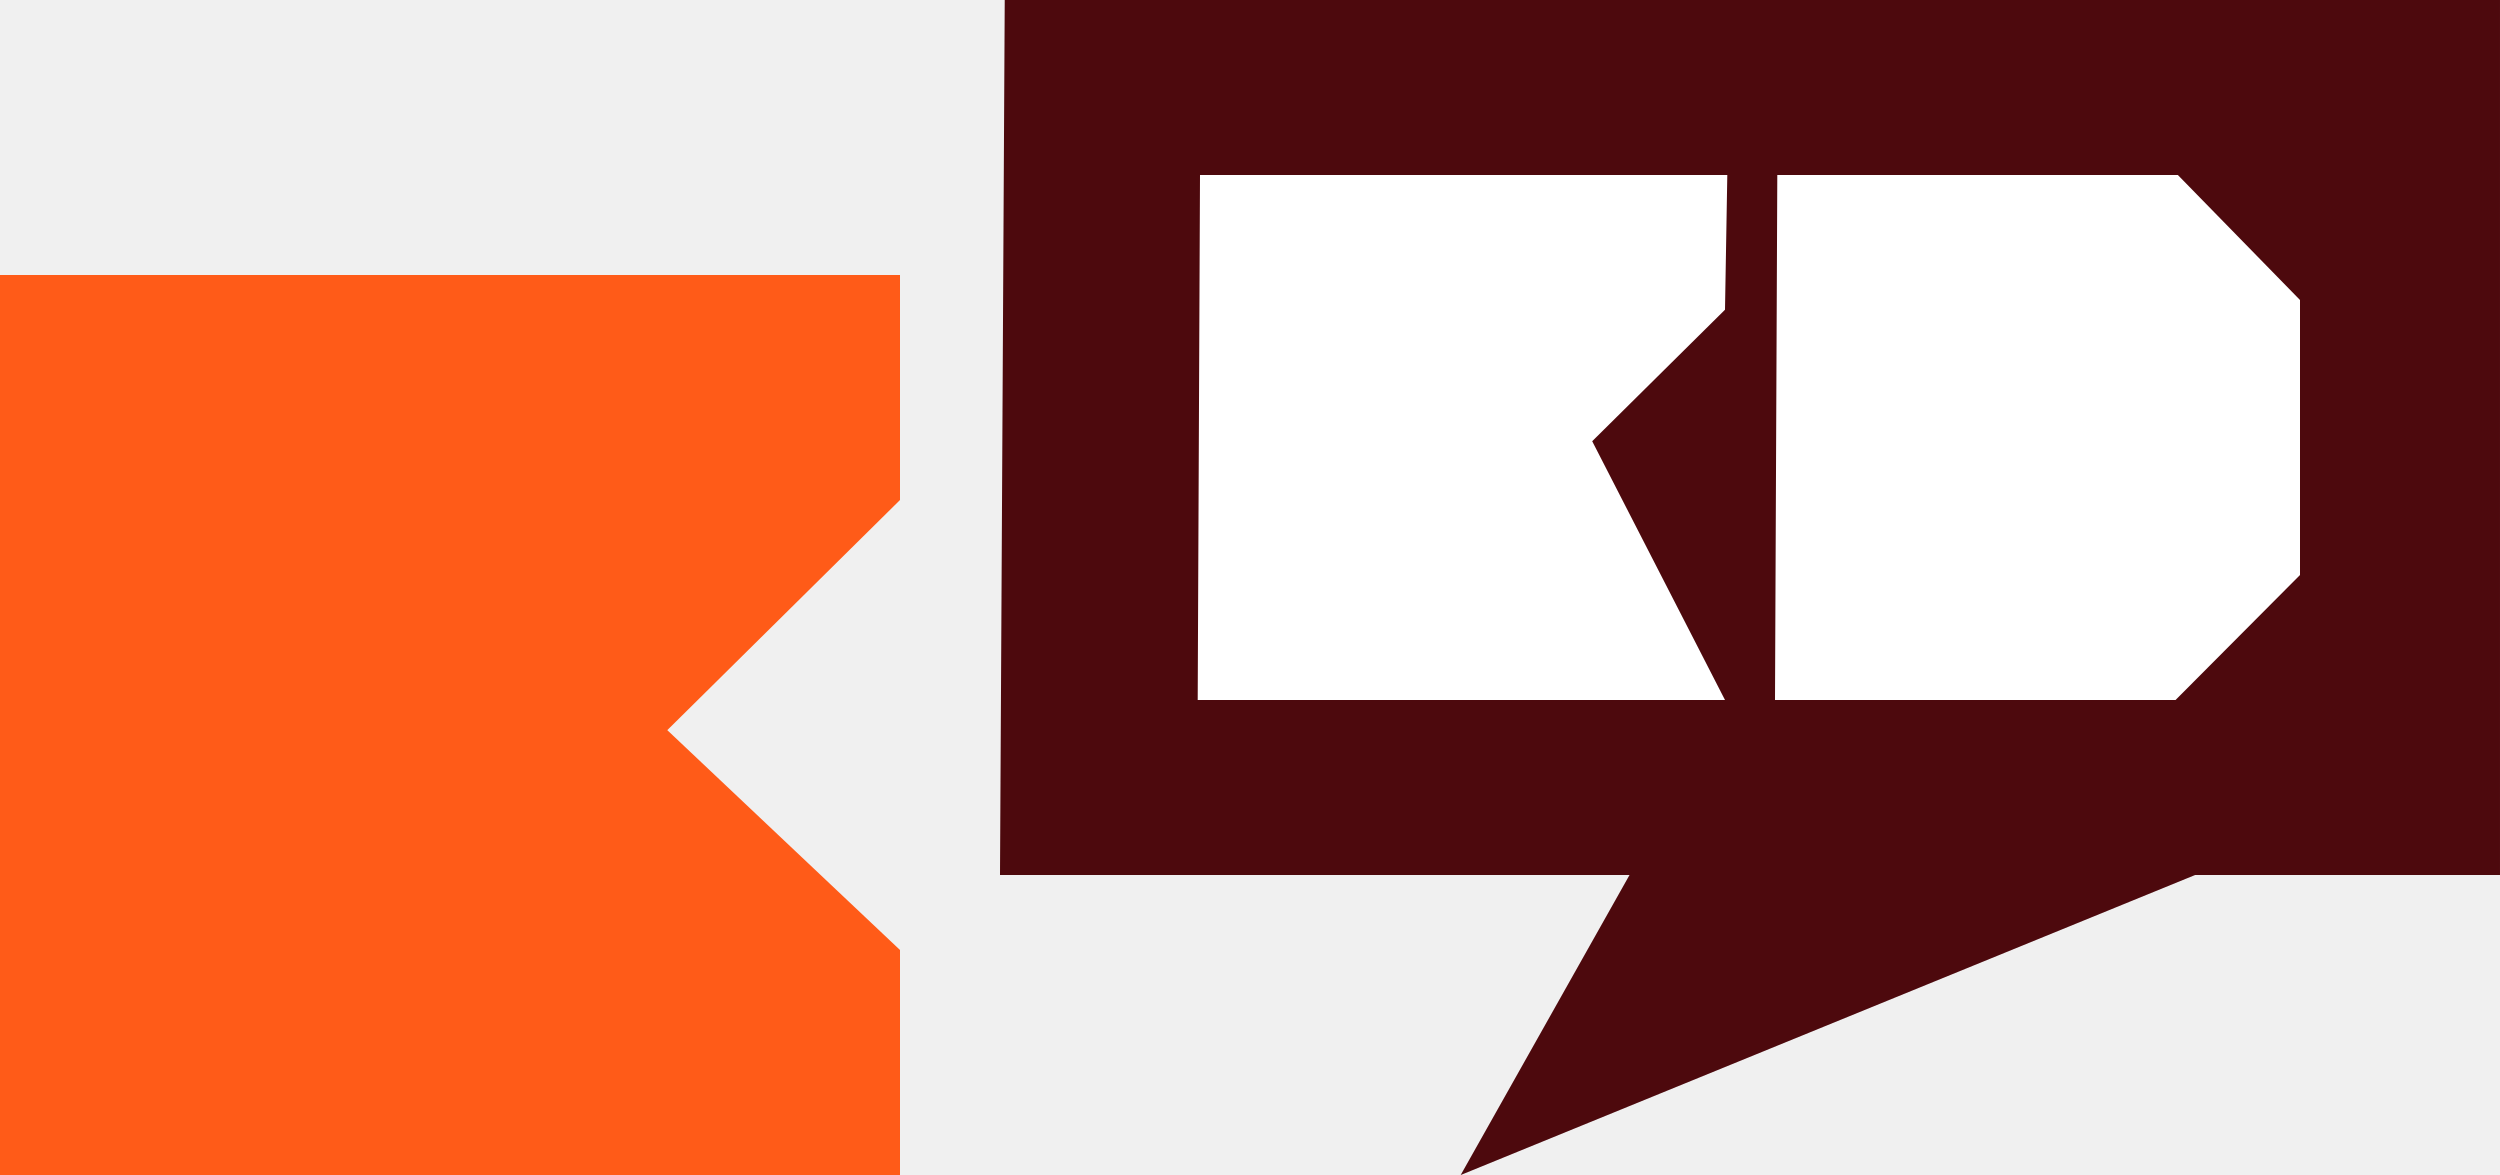
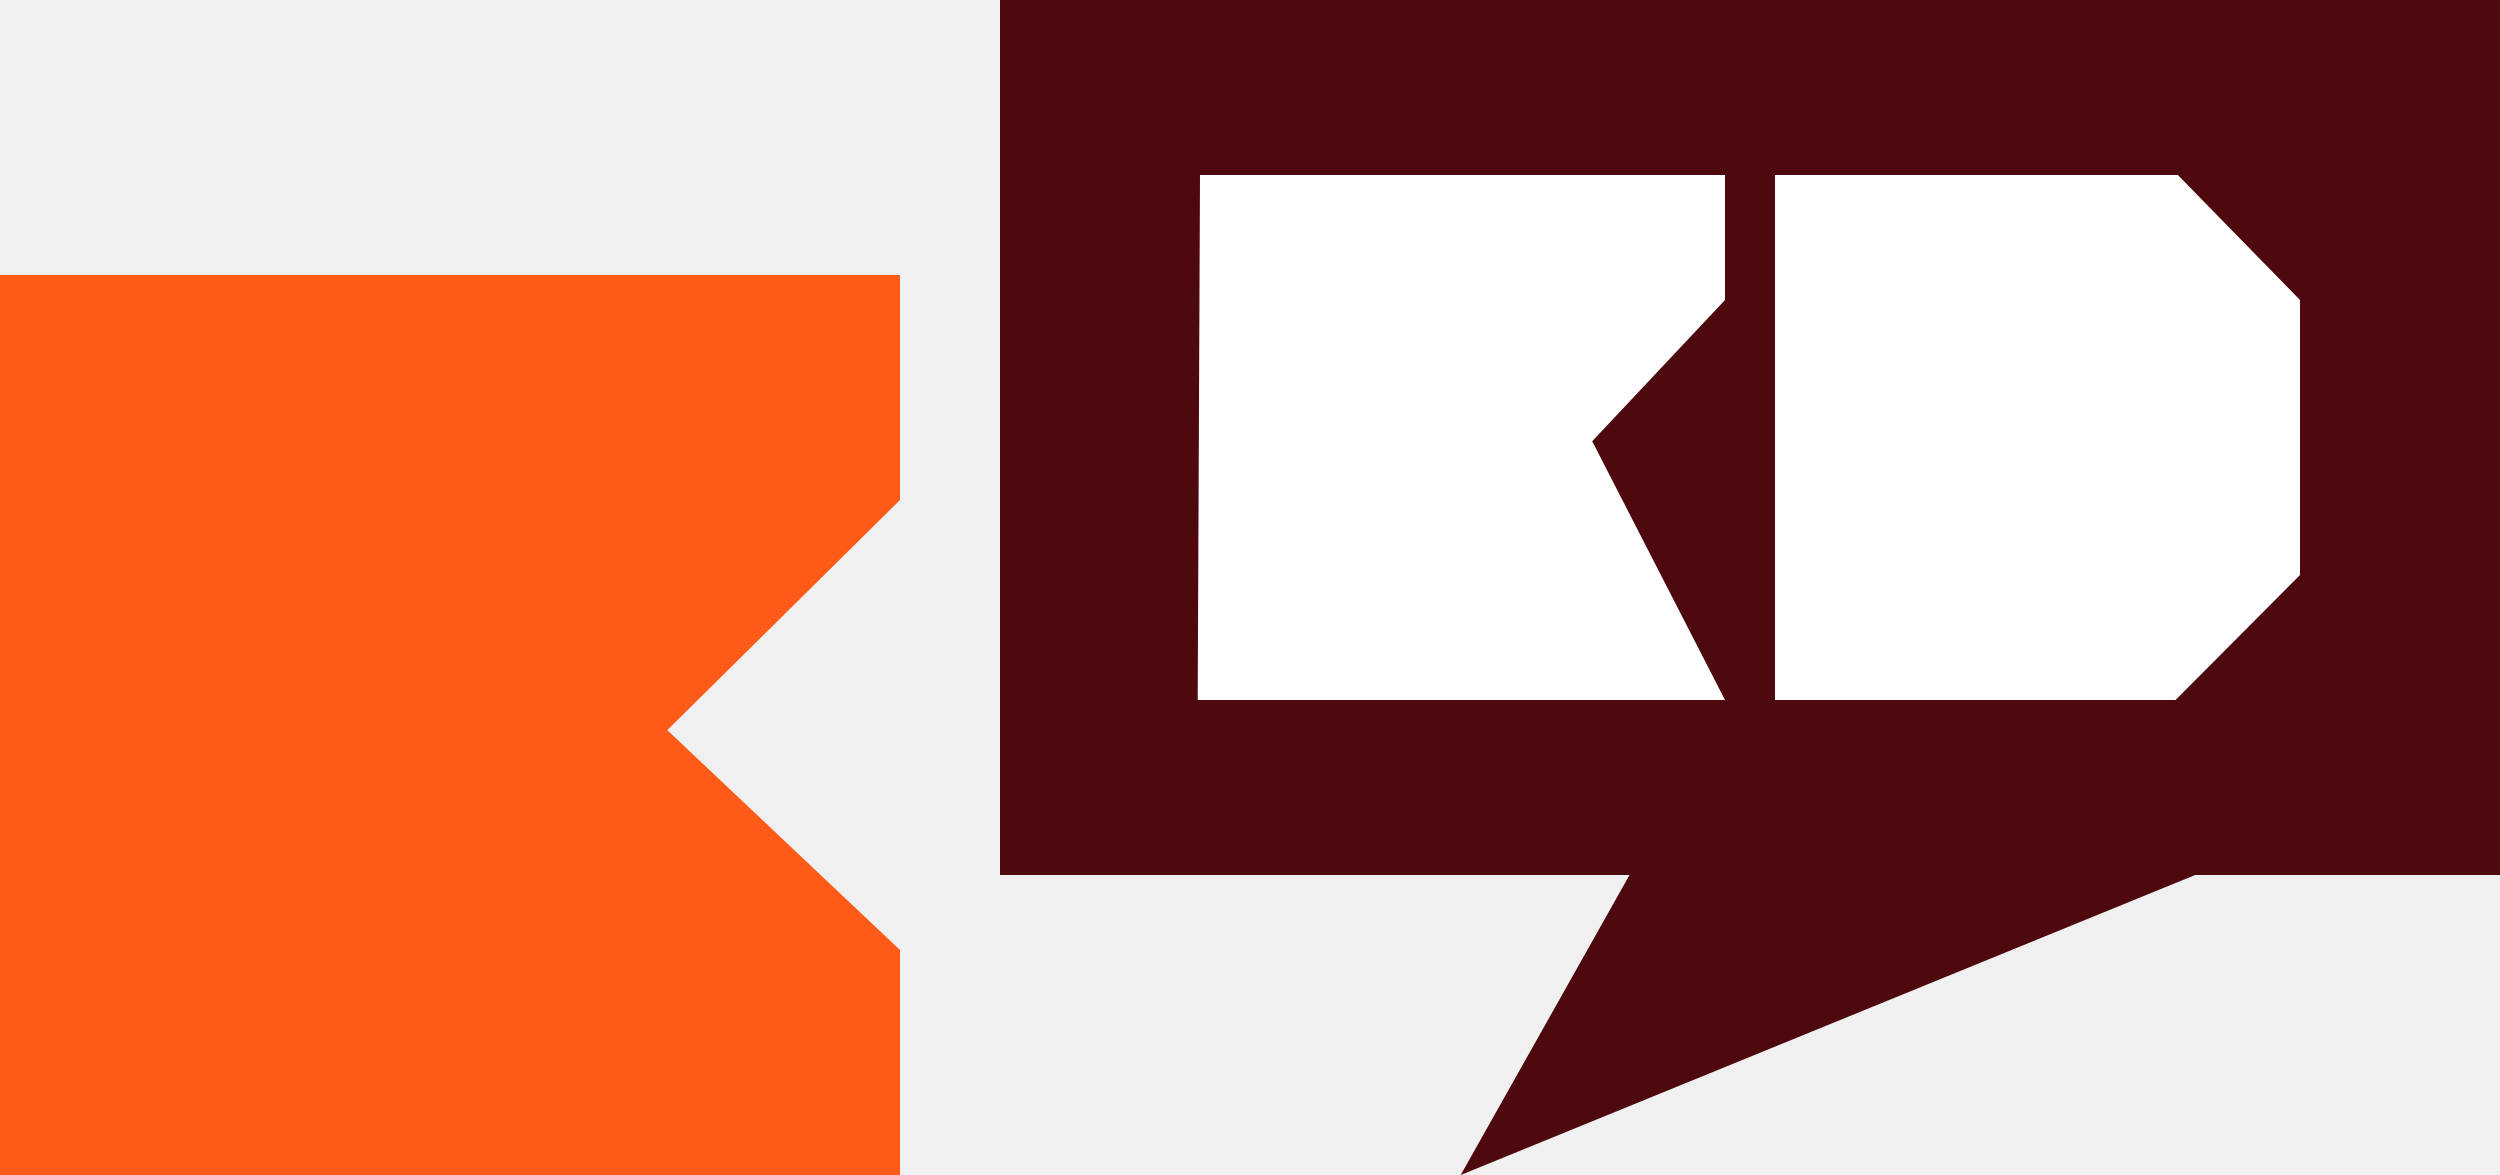
<svg xmlns="http://www.w3.org/2000/svg" width="100%" height="100%" viewBox="0 0 100 47" version="1.1" xml:space="preserve" style="fill-rule:evenodd;clip-rule:evenodd;stroke-linejoin:round;stroke-miterlimit:2;">
  <g transform="matrix(0.0650077,0,0,0.0650077,-20.7374,-142.267)">
    <path d="M872.78,2773.01L872.78,2911.45L319,2911.45L319,2357.68L872.78,2357.68L872.78,2496.12L729.591,2637.73L872.78,2773.01Z" style="fill:rgb(255,91,24);" />
  </g>
  <g transform="matrix(1,0,0,1,-5.68434e-14,0.031983)">
    <g transform="matrix(0.980499,0,0,0.980499,-256.902,-255.942)">
-       <path d="M328.489,296.696L302.807,296.696L303,261L364,261L364,296.696L351.562,296.696L321.601,308.935L328.489,296.696Z" style="fill:rgb(77,9,13);" />
+       <path d="M328.489,296.696L302.807,296.696L302.807,261L364,261L364,296.696L351.562,296.696L321.601,308.935L328.489,296.696Z" style="fill:rgb(77,9,13);" />
    </g>
    <g transform="matrix(0.038432,0,0,0.038432,35.6482,-83.7563)">
-       <path d="M729.591,2637.73L867.813,2907.06L319,2907.06L321.394,2360.64L870.207,2360.64L867.813,2500.86L729.591,2637.73Z" style="fill:white;" />
+       <path d="M729.591,2637.73L867.813,2907.06L319,2907.06L321.394,2360.64L867.813,2360.64L867.813,2490.74L729.591,2637.73Z" style="fill:white;" />
    </g>
    <g transform="matrix(0.038432,0,0,0.038432,58.9818,-73.2364)">
-       <path d="M859.133,2503.24L729.591,2633.34L312.713,2633.32L315.107,2086.93L731.985,2086.91L859.133,2217.02L859.133,2503.24Z" style="fill:white;" />
+       <path d="M859.133,2503.24L729.591,2633.34L312.713,2633.32L312.713,2086.93L731.985,2086.91L859.133,2217.02L859.133,2503.24Z" style="fill:white;" />
    </g>
  </g>
</svg>
